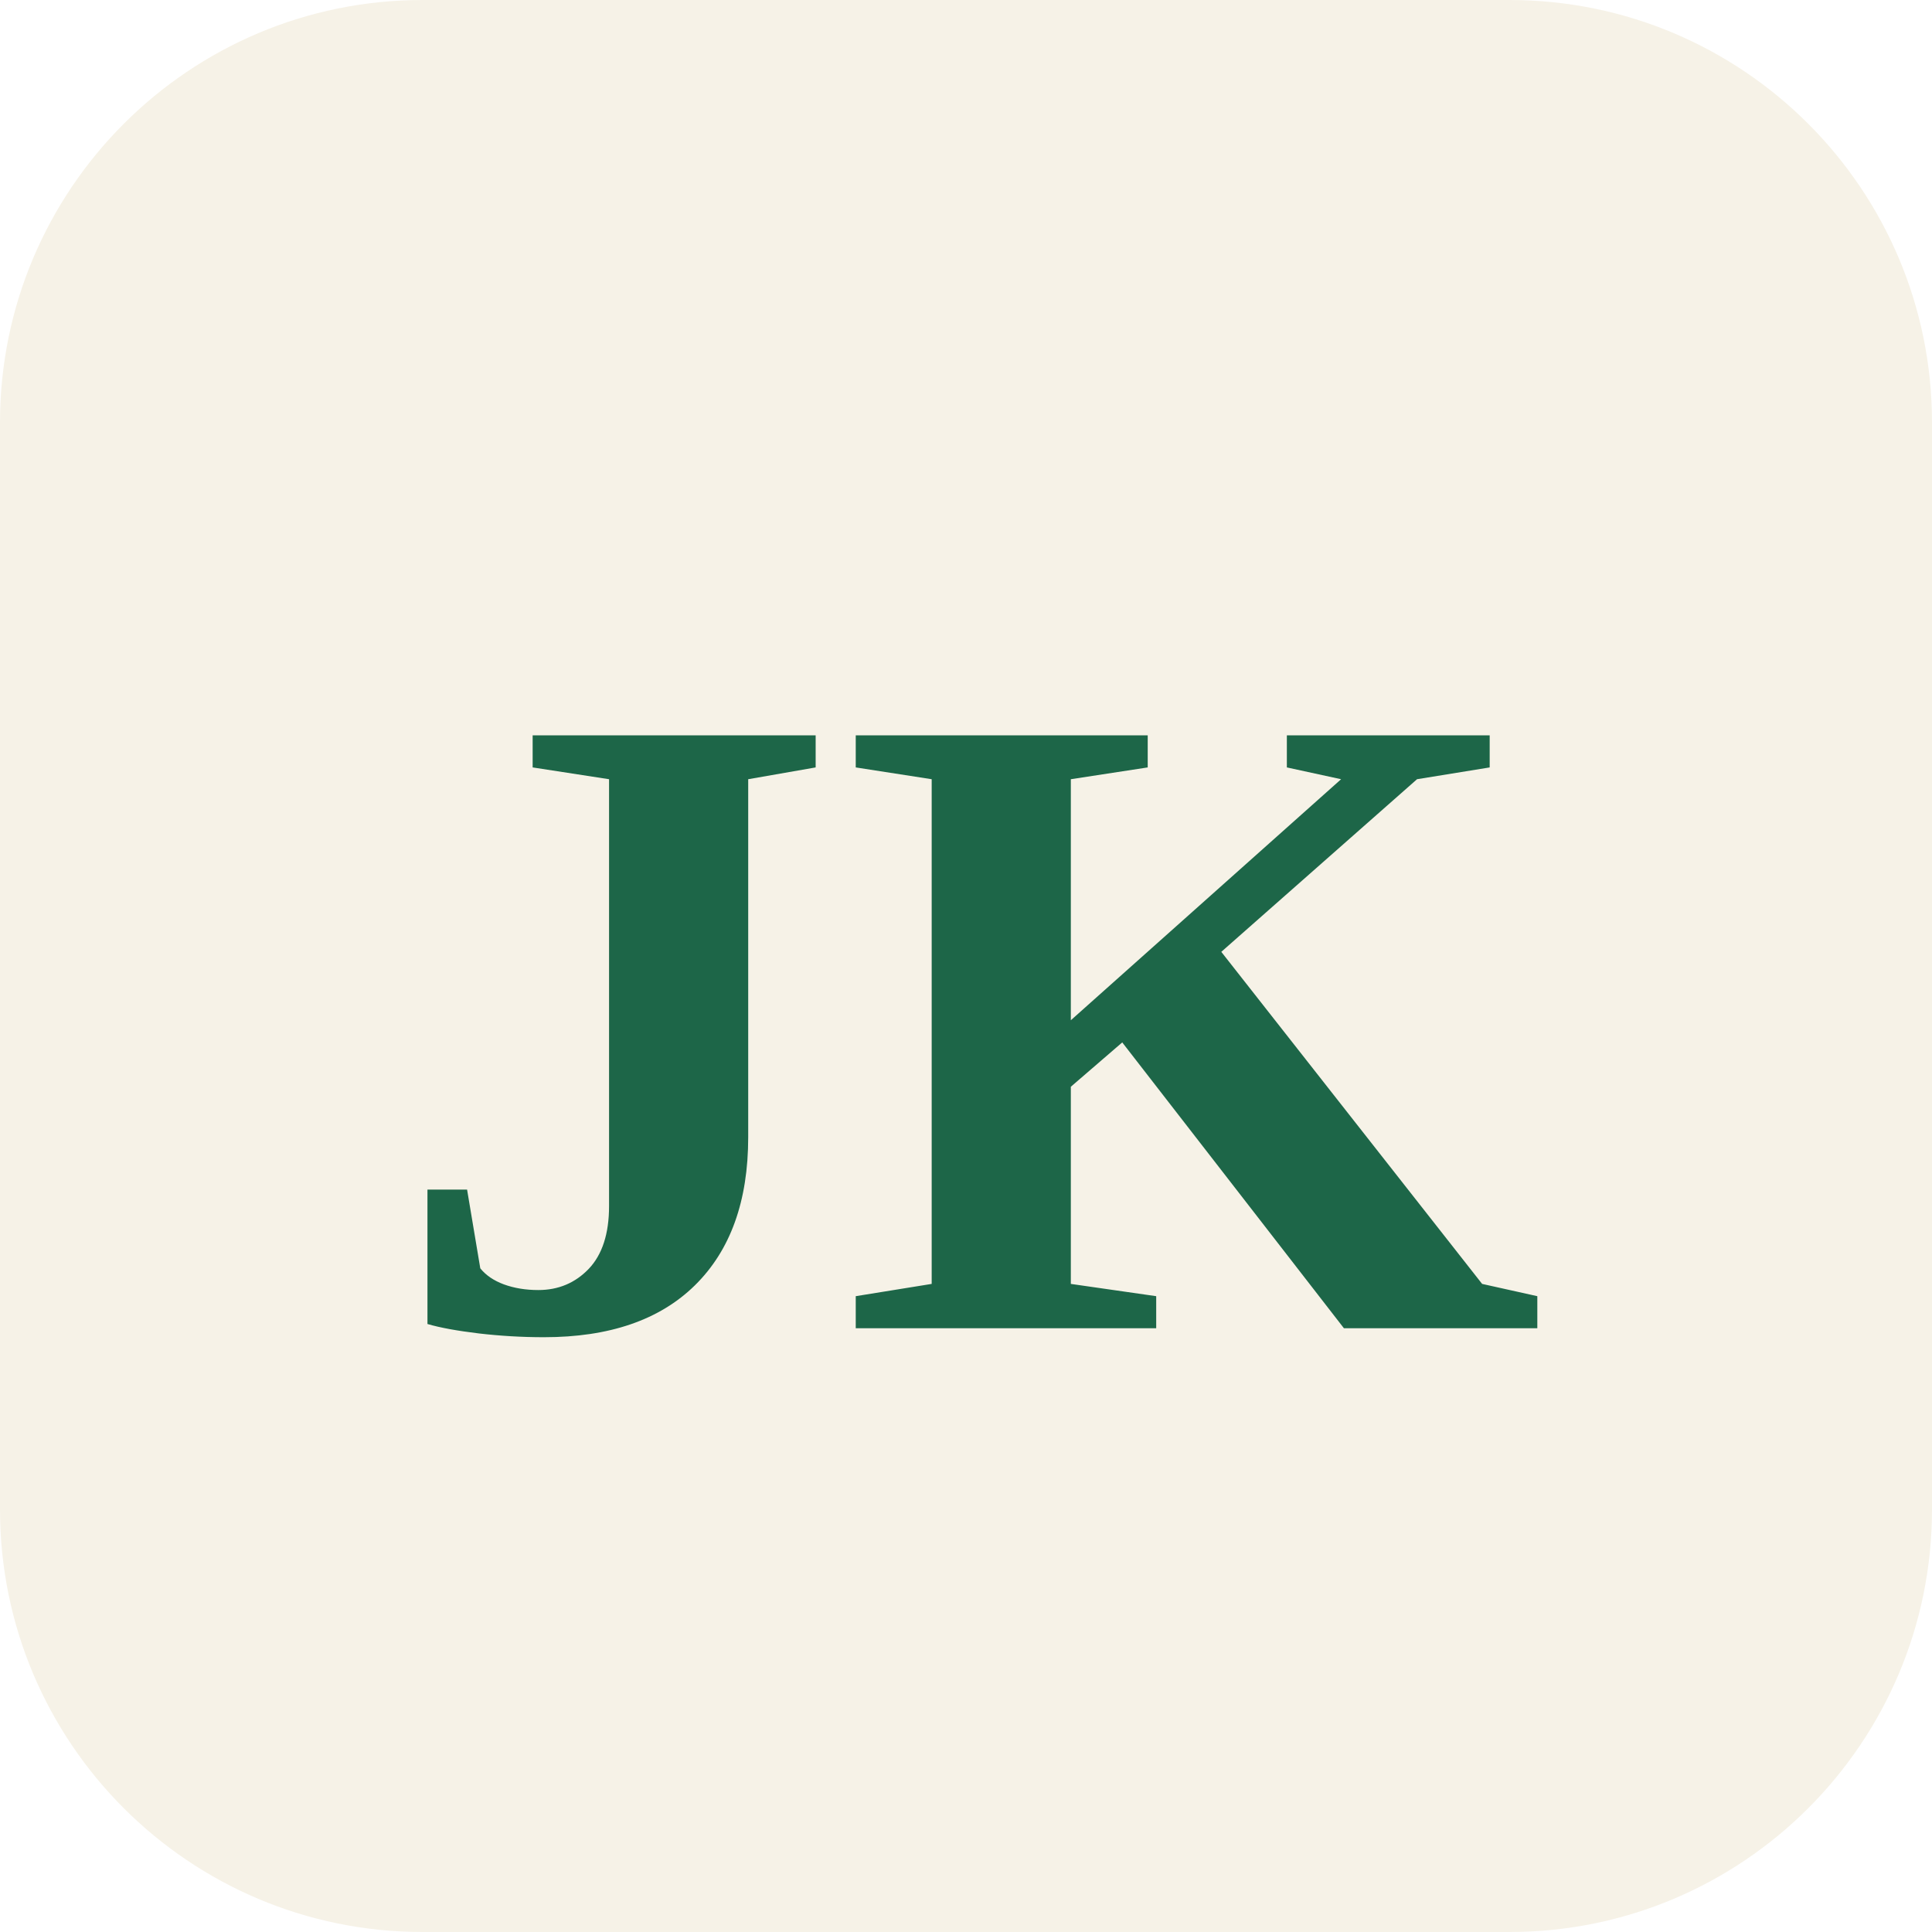
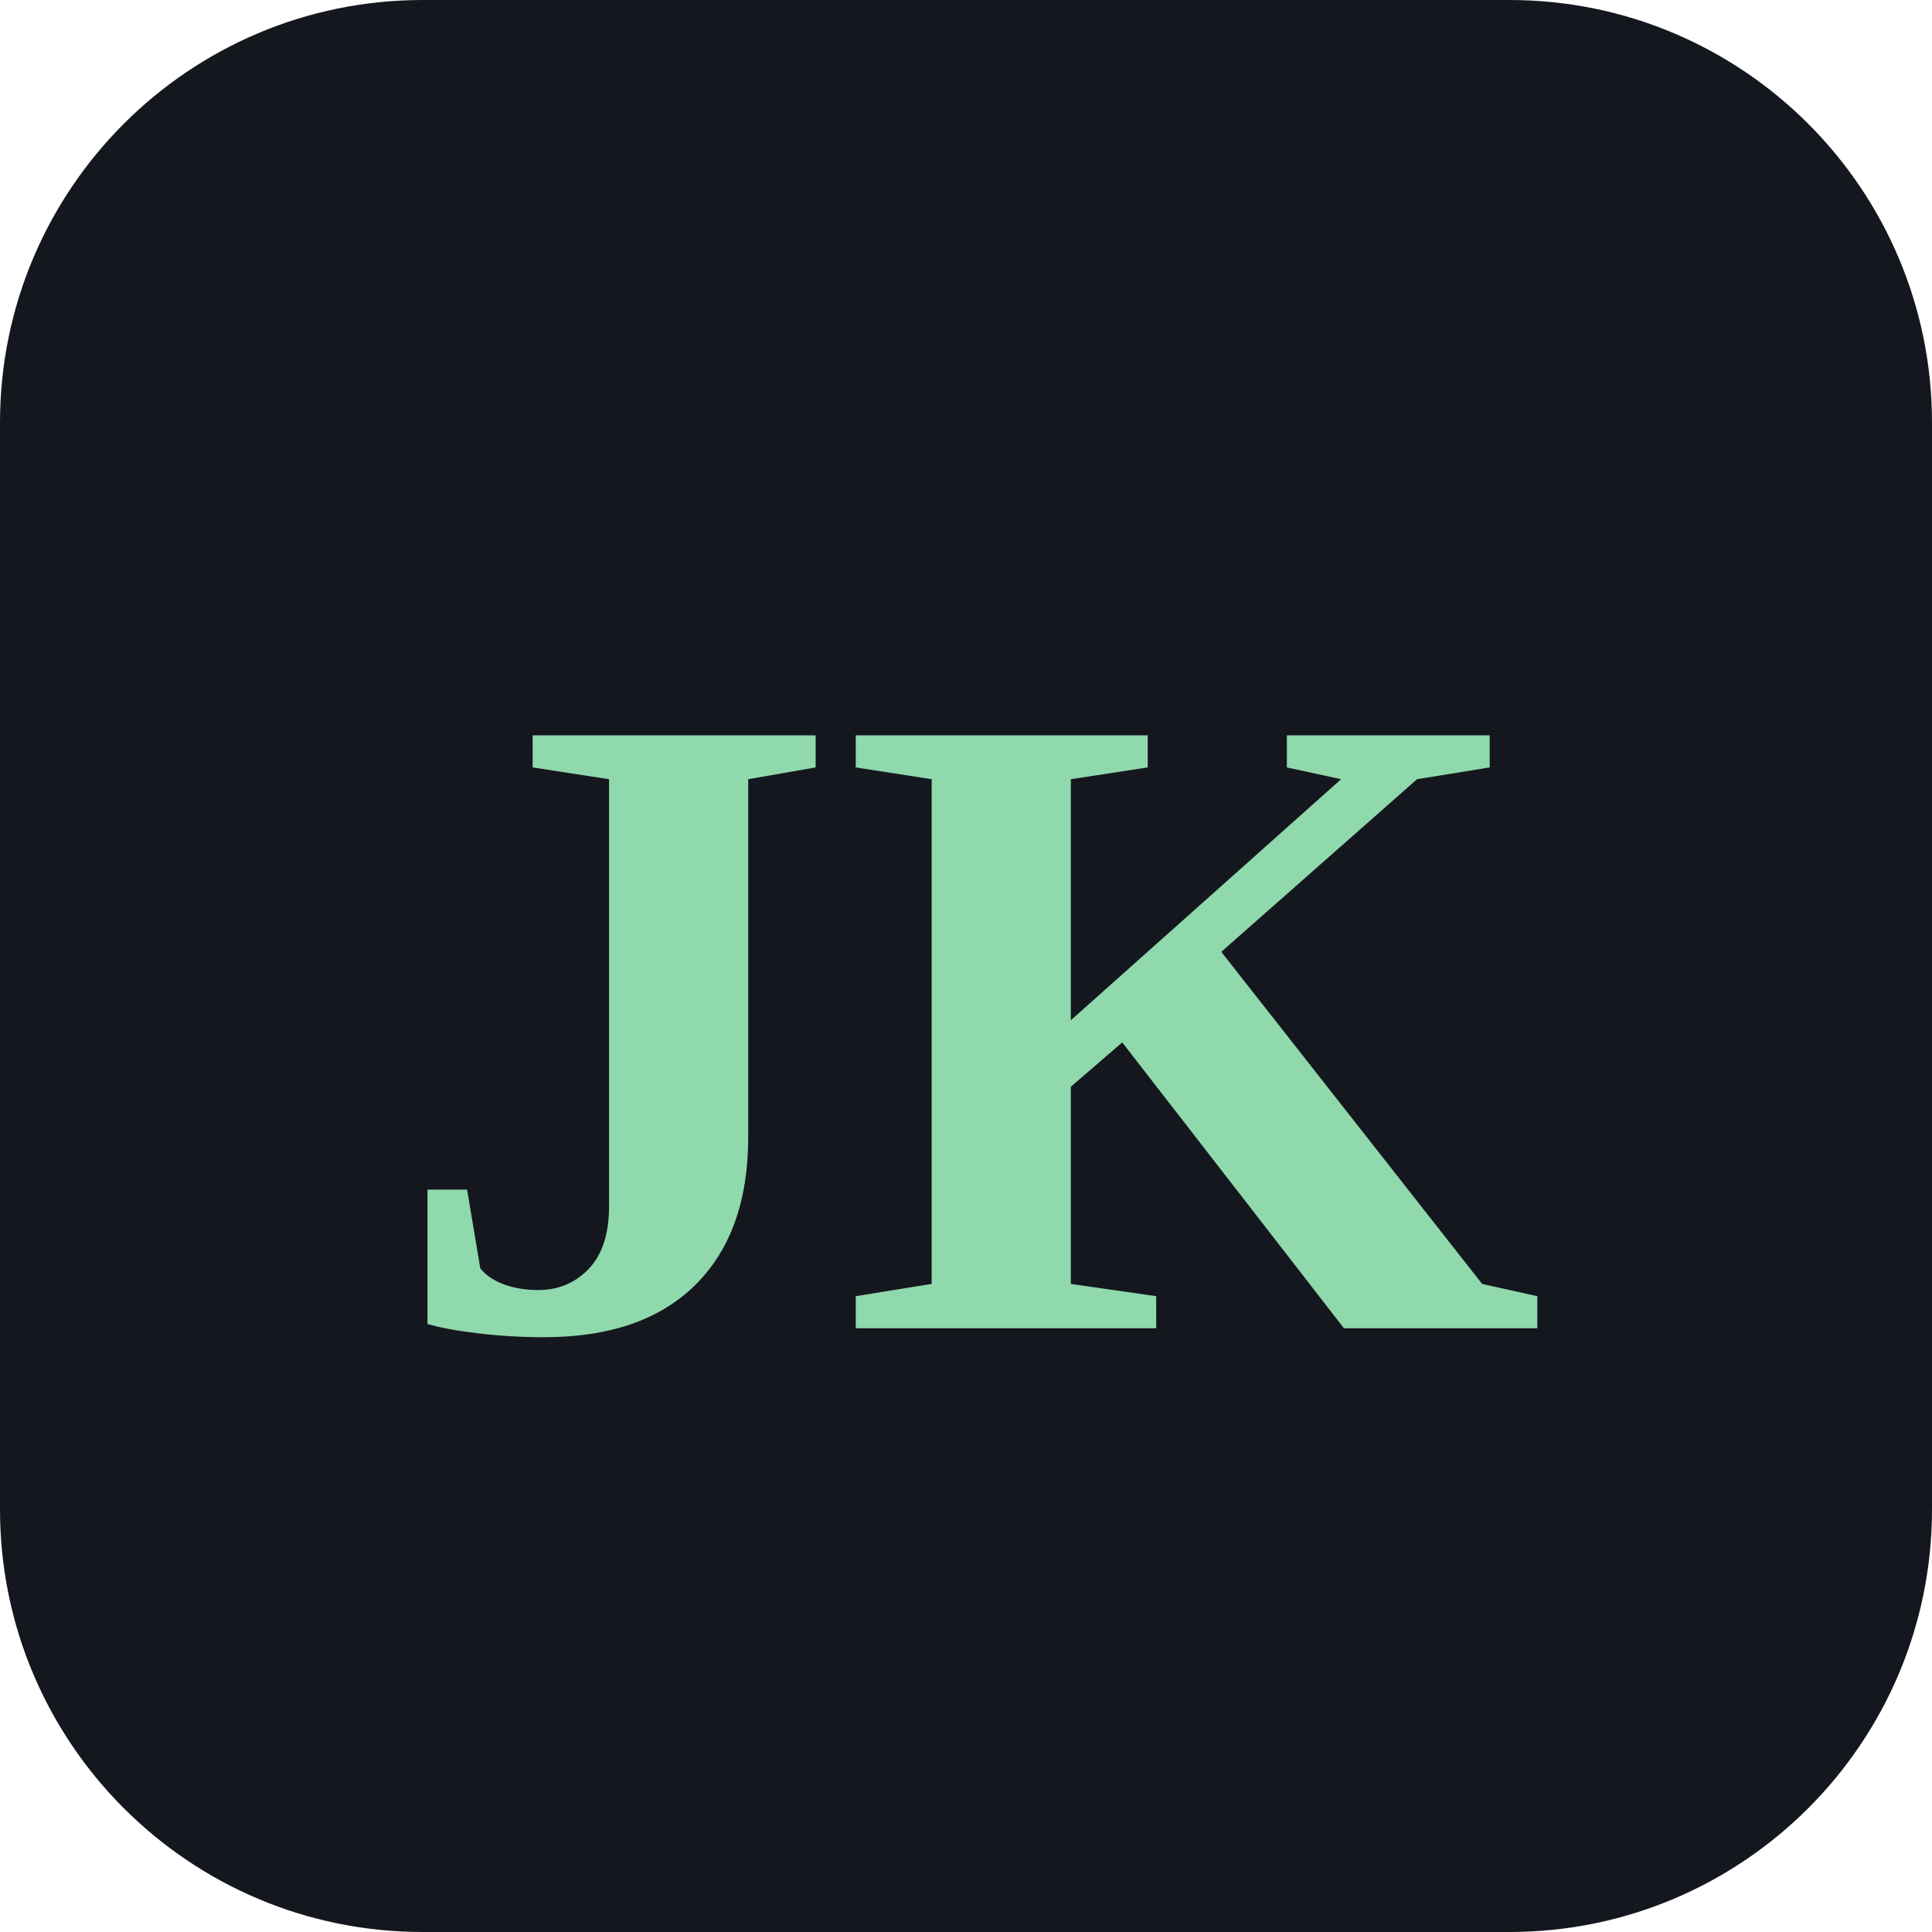
<svg xmlns="http://www.w3.org/2000/svg" viewBox="0 0 64 64">
-   <rect width="64" height="64" rx="14" fill="#f6f2e7" />
-   <text x="32" y="44" font-family="Georgia,'Times New Roman',serif" font-size="30" font-weight="600" fill="#1d6648" text-anchor="middle">JK</text>
+   <rect width="64" height="64" rx="14" fill="#15171f" />
+   <text x="32" y="44" font-family="Georgia,'Times New Roman',serif" font-size="30" font-weight="600" fill="#8fd9ac" text-anchor="middle">JK</text>
</svg>
